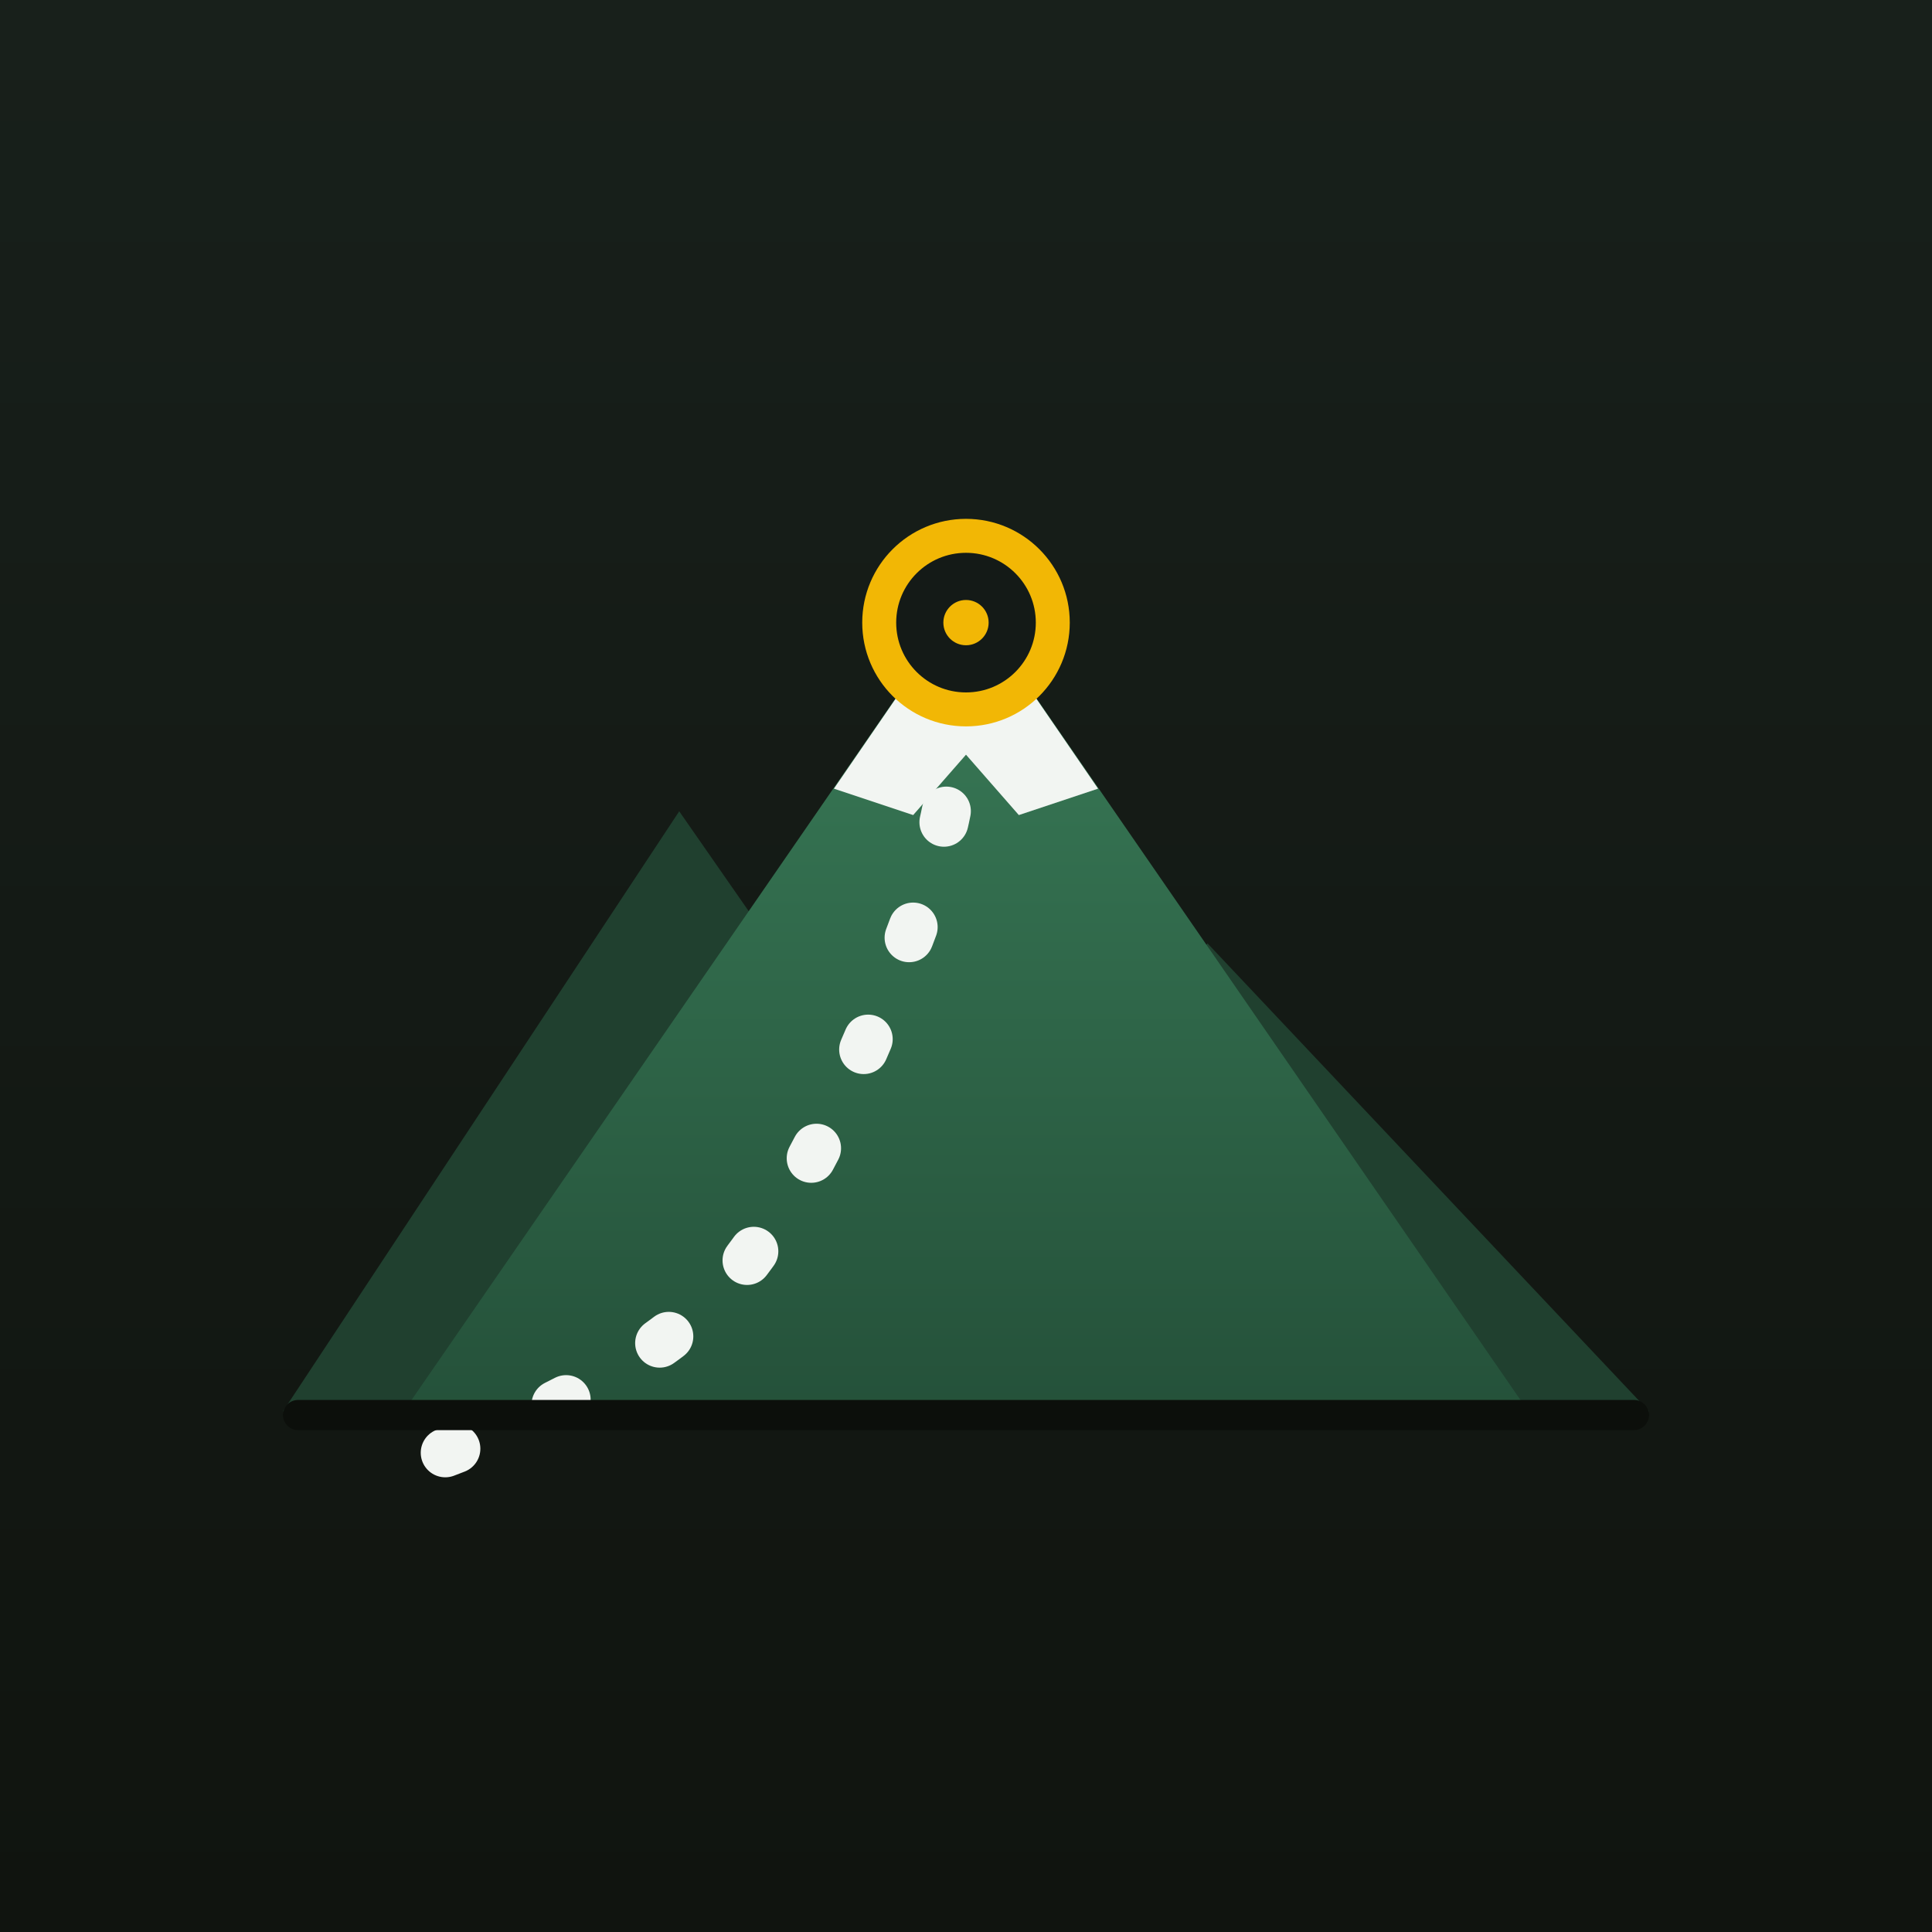
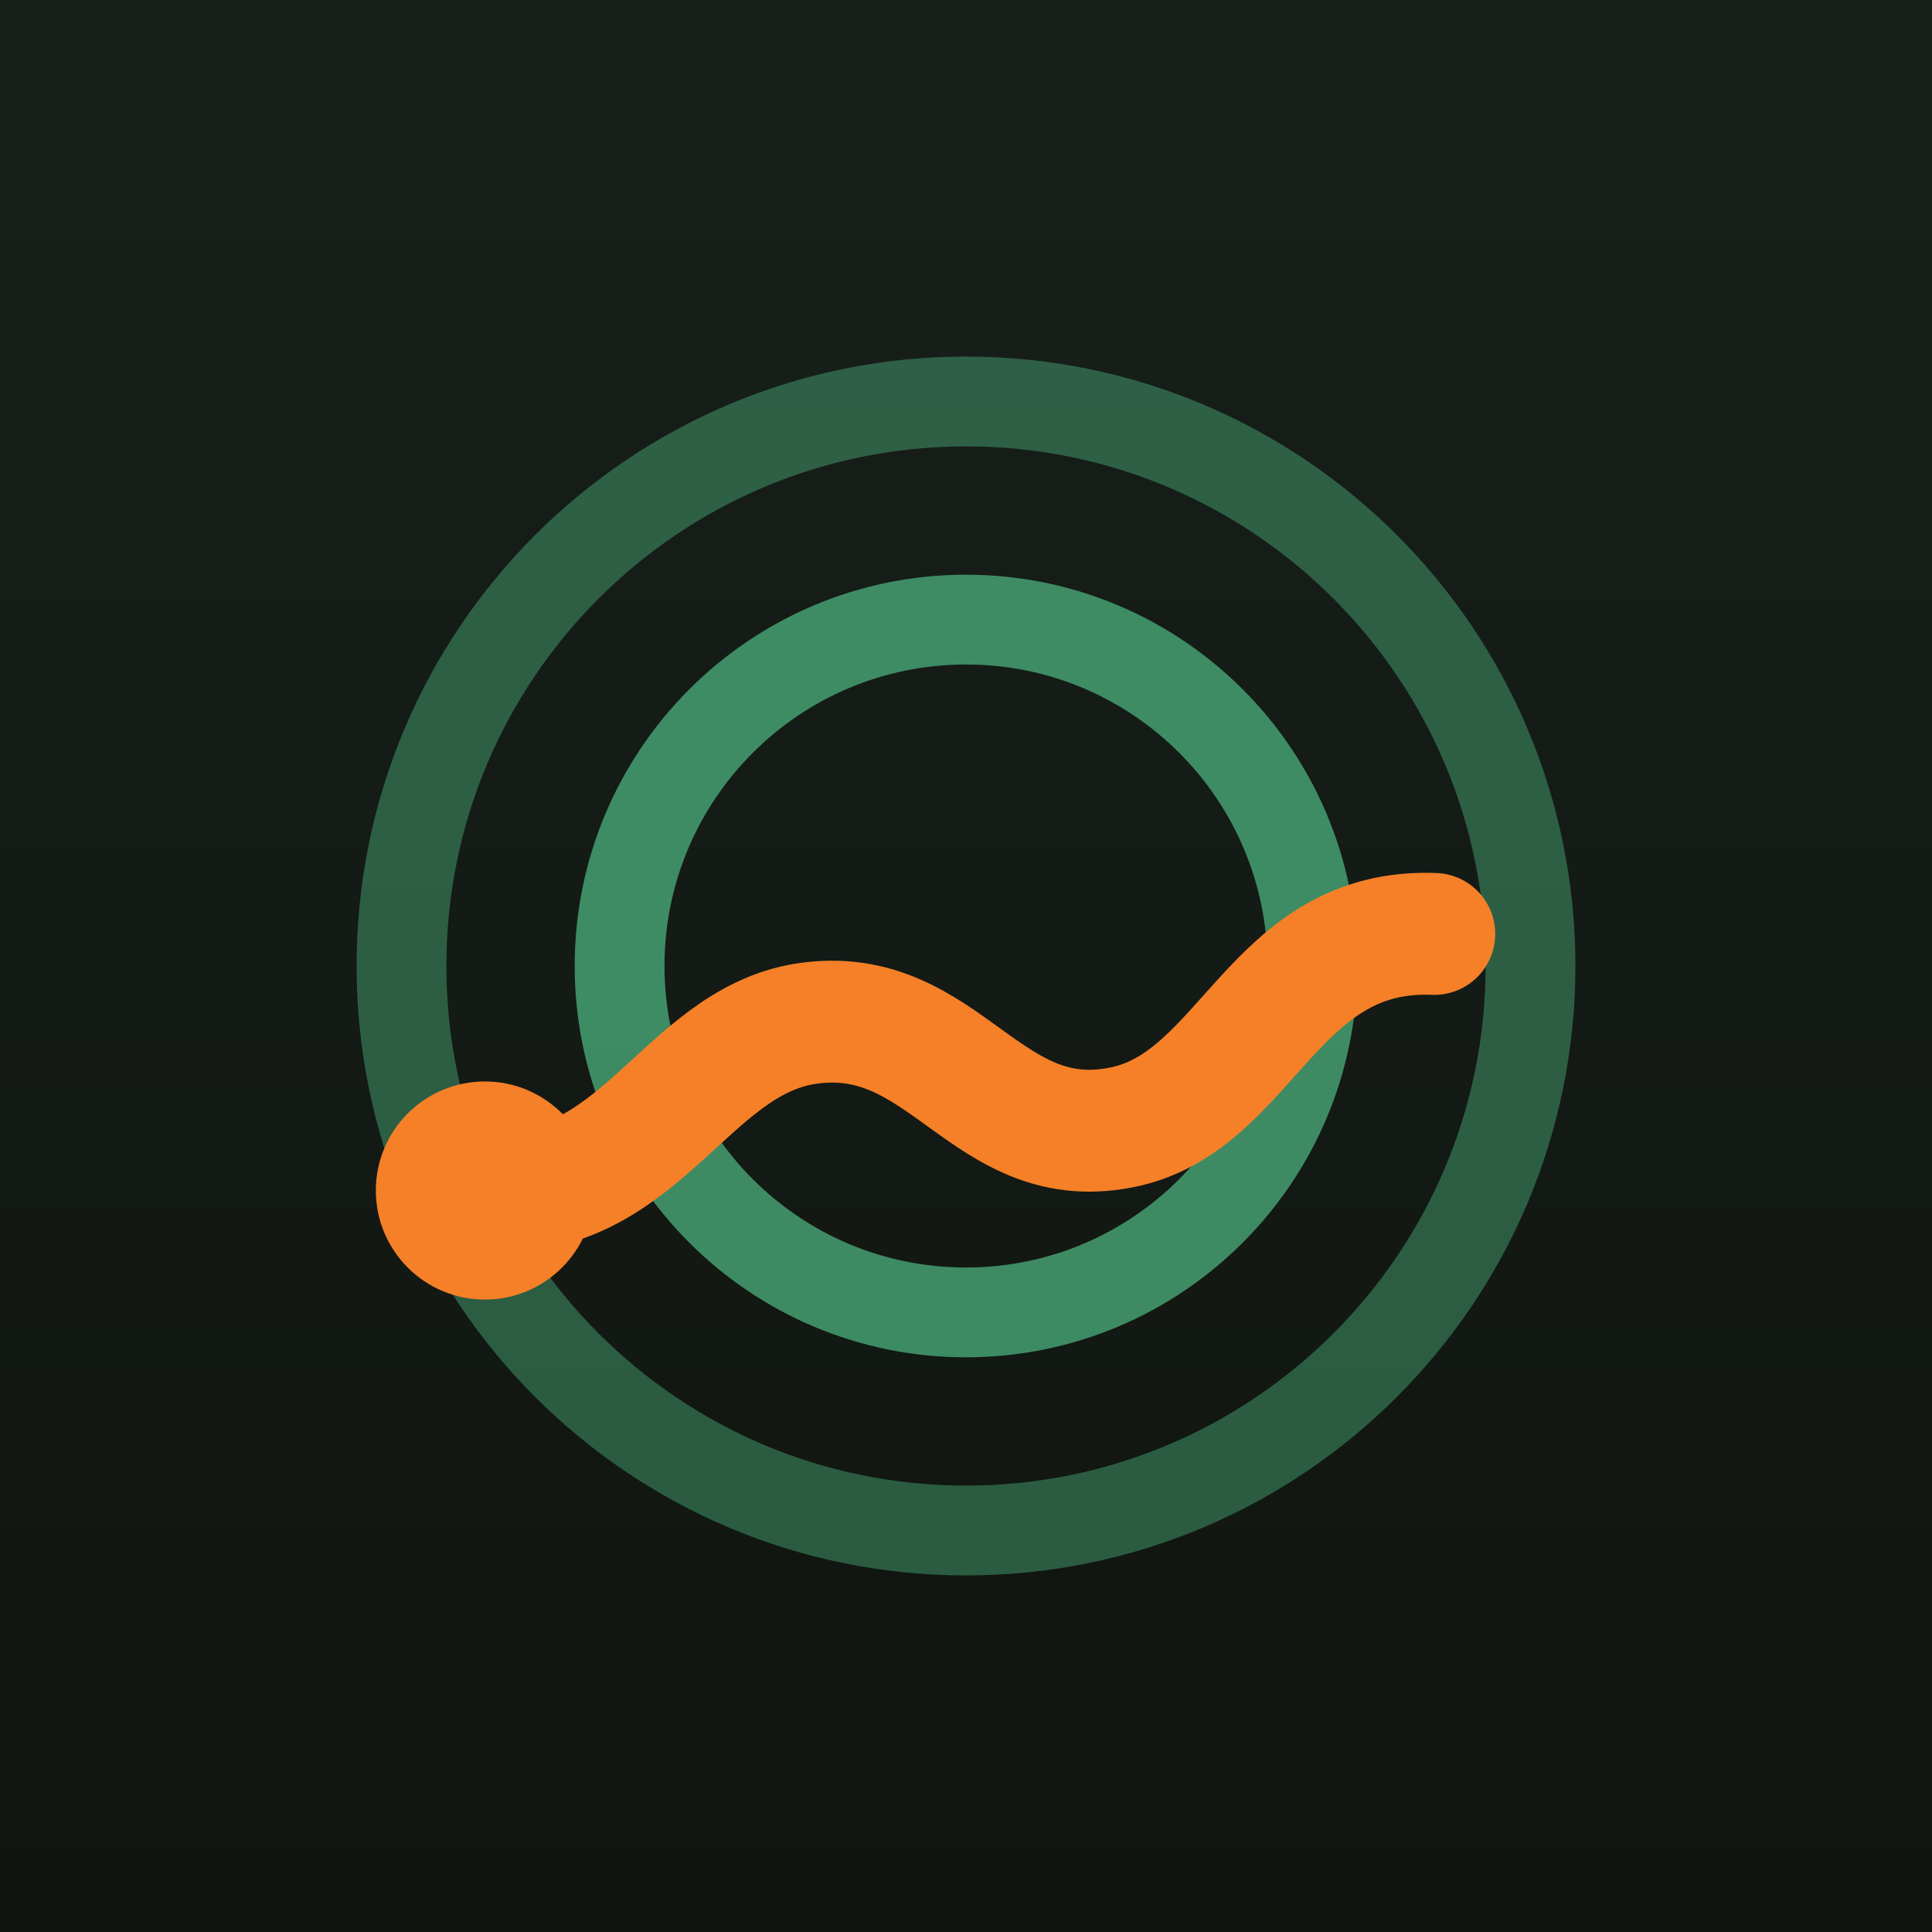
<svg xmlns="http://www.w3.org/2000/svg" width="1024" height="1024" viewBox="0 0 1024 1024" fill="none" role="img" aria-label="Trek Together">
  <defs>
    <linearGradient id="bg" x1="512" y1="0" x2="512" y2="1024" gradientUnits="userSpaceOnUse">
      <stop offset="0" stop-color="#18201b" />
      <stop offset="1" stop-color="#10140f" />
    </linearGradient>
-     <linearGradient id="ridge" x1="512" y1="300" x2="512" y2="760" gradientUnits="userSpaceOnUse">
-       <stop offset="0" stop-color="#3a7d59" />
-       <stop offset="1" stop-color="#245039" />
-     </linearGradient>
  </defs>
  <rect width="1024" height="1024" fill="url(#bg)" />
-   <path d="M150 748 L360 430 L520 660 L640 500 L874 748 Z" fill="#20402f" />
-   <path d="M214 748 L512 316 L810 748 Z" fill="url(#ridge)" />
-   <path d="M512 316 L582 418 L540 432 L512 400 L484 432 L442 418 Z" fill="#f2f5f2" />
-   <path d="M236 770 Q352 726 396 668 T486 486 Q506 430 512 356" fill="none" stroke="#f2f5f2" stroke-width="26" stroke-linecap="round" stroke-linejoin="round" stroke-dasharray="6 58" />
-   <circle cx="512" cy="330" r="46" fill="#141a17" />
-   <circle cx="512" cy="330" r="46" fill="none" stroke="#f2b705" stroke-width="18" />
-   <circle cx="512" cy="330" r="12" fill="#f2b705" />
-   <rect x="150" y="742" width="724" height="16" rx="8" fill="#0c0f0b" />
+   <g transform="translate(512 512) scale(34) translate(-12 -12)">
+     <path d="M12 3.2a8.8 8.8 0 1 0 0 17.6 8.8 8.8 0 0 0 0-17.6Z" fill="none" stroke="#50BD85" stroke-opacity="0.42" stroke-width="1.4" />
+     <path d="M12 6.6a5.4 5.4 0 1 0 0 10.8 5.4 5.4 0 0 0 0-10.8Z" fill="none" stroke="#50BD85" stroke-opacity="0.7" stroke-width="1.4" />
+     <path d="M4.5 15.5c2.4.2 3.1-2.3 5-2.6 2.2-.34 2.8 2.1 5 1.6 1.9-.44 2.3-3.1 4.8-3" fill="none" stroke="#F58028" stroke-width="1.9" stroke-linecap="round" stroke-linejoin="round" />
+     <circle cx="4.5" cy="15.5" r="1.7" fill="#F58028" />
+   </g>
</svg>
